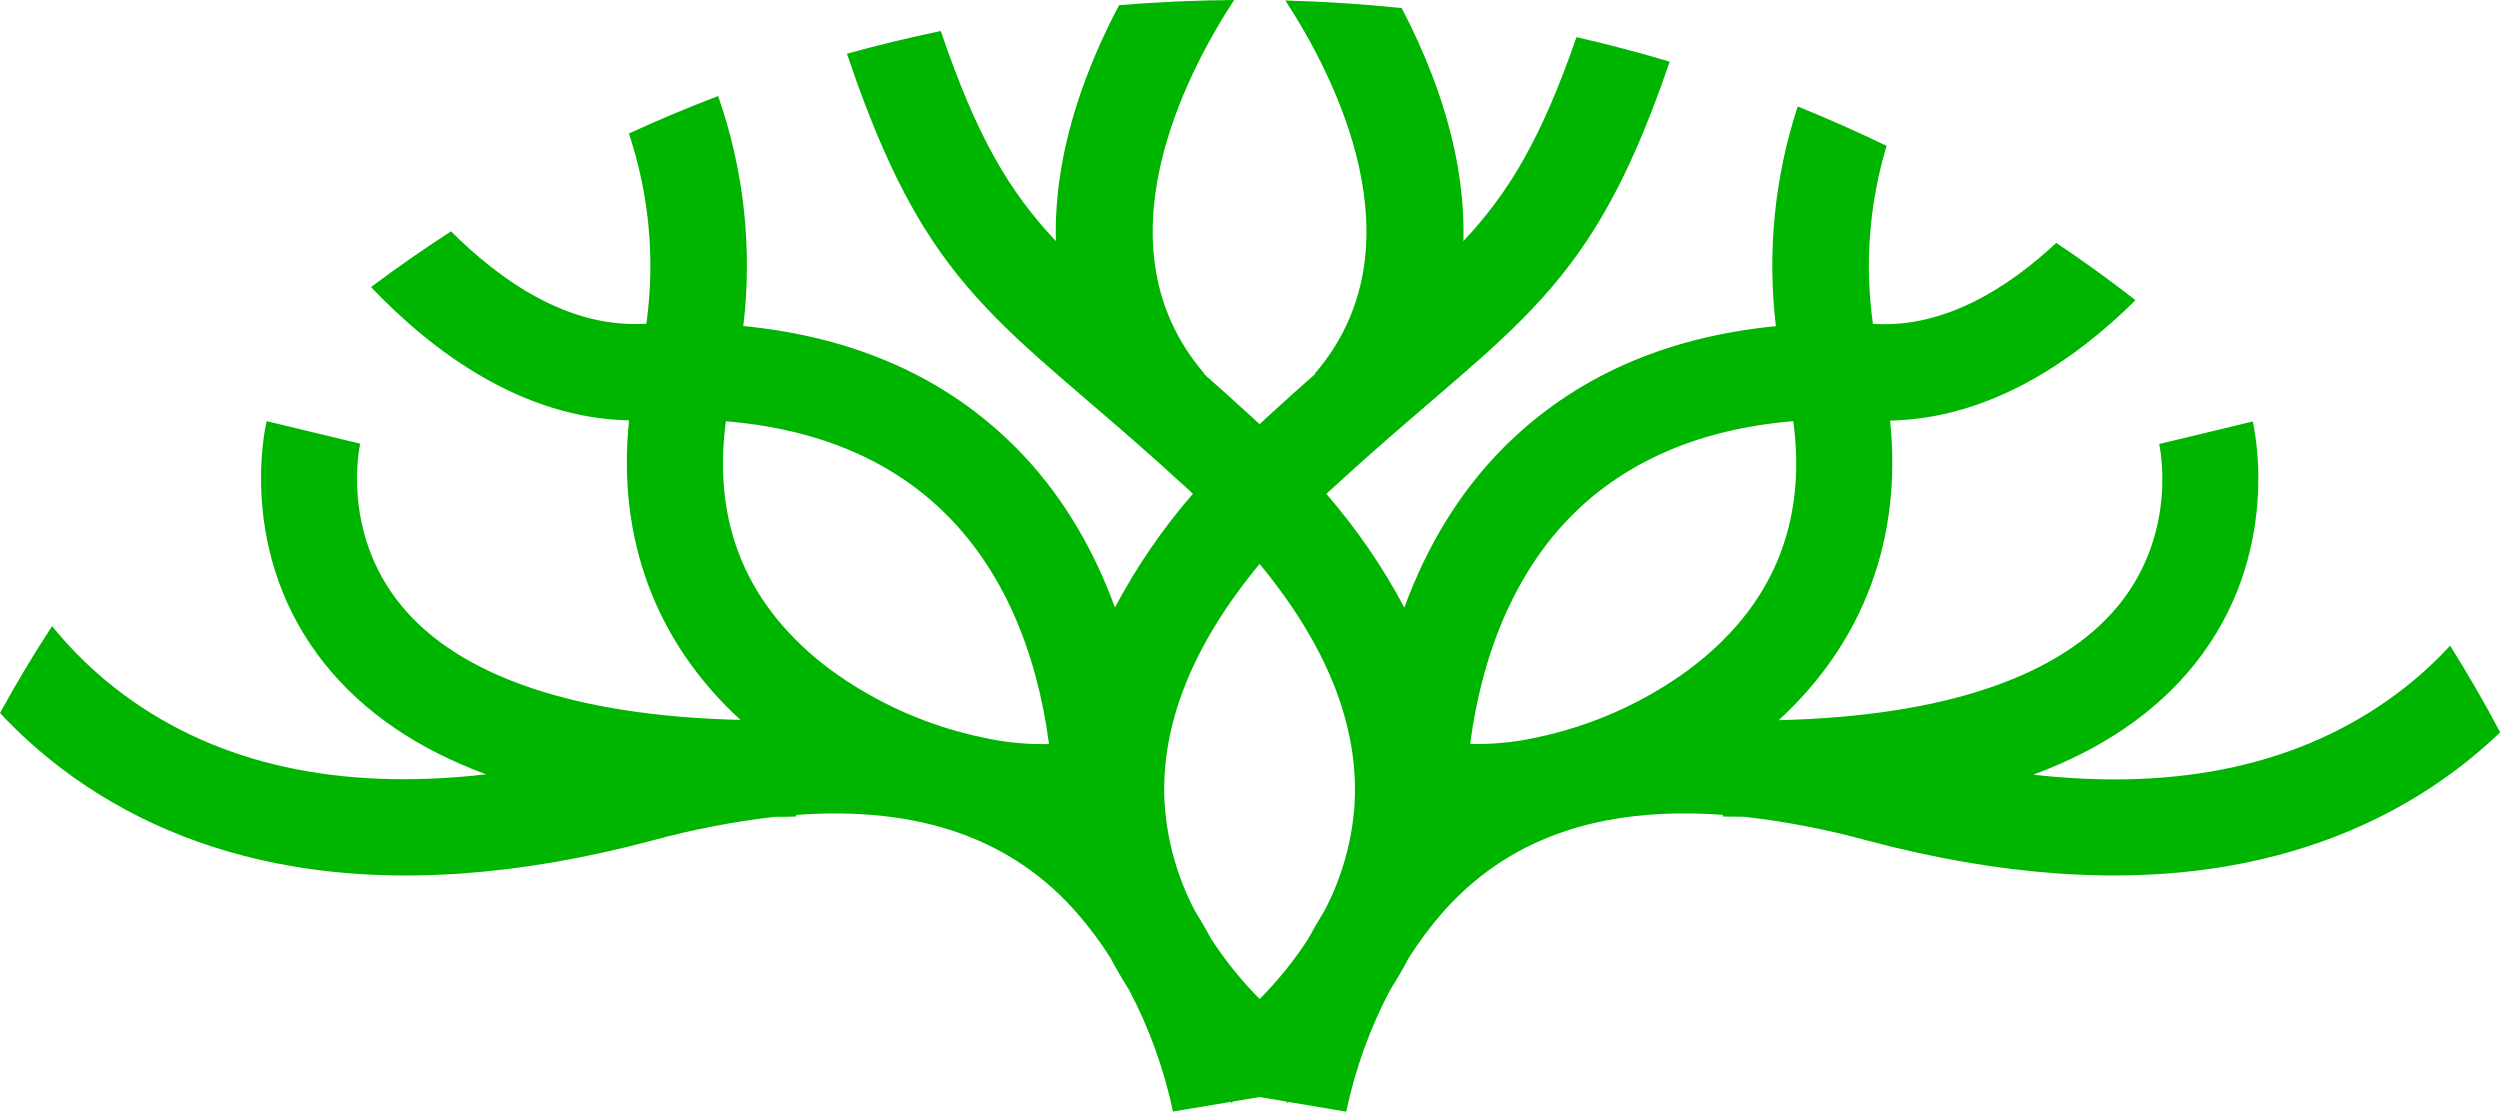
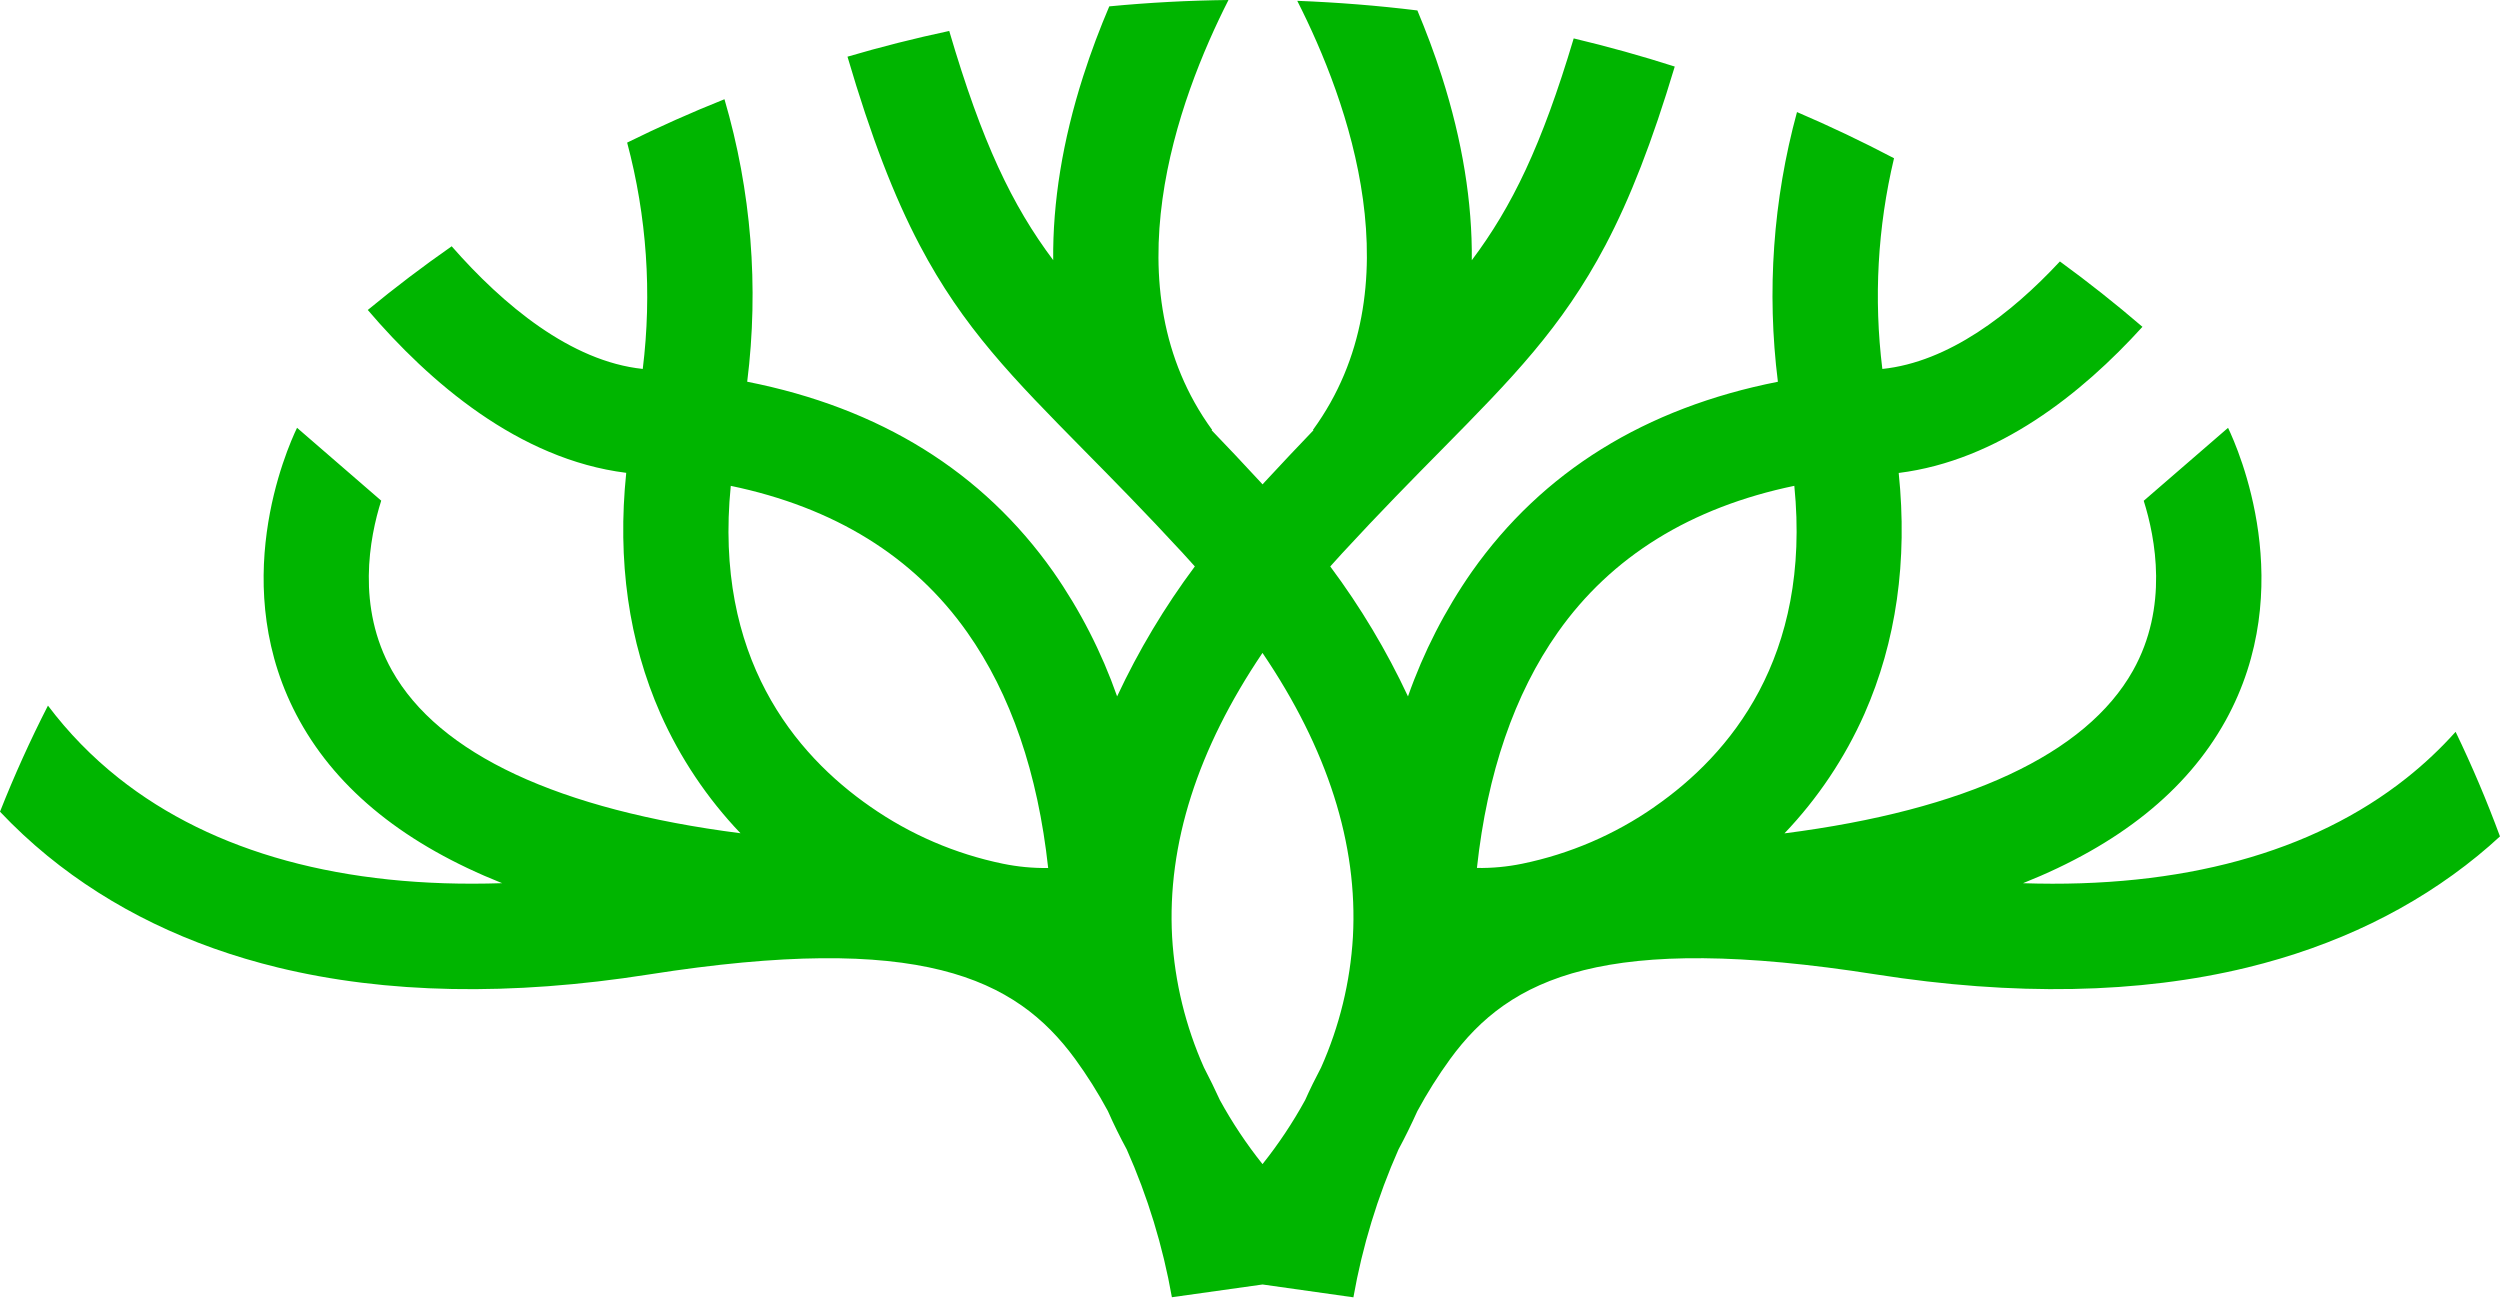
- <svg xmlns="http://www.w3.org/2000/svg" viewBox="0 0 801.21 356.27">
+ <svg xmlns="http://www.w3.org/2000/svg" viewBox="0 0 785.06 407.39">
  <defs>
    <style>.cls-1{fill:#00b500;}</style>
  </defs>
  <g id="Layer_2" data-name="Layer 2">
    <g id="Logo">
-       <path class="cls-1" d="M785.23,206.93a125.58,125.58,0,0,1-17.45,15.65c-30.28,22.4-69.23,31-116.15,25.69q32.94-12.17,51.54-35.19c28.59-35.52,19.2-76.31,18.79-78l-30,7.23,0-.11c.26,1.15,6.12,28.39-13.08,51.89C660.1,217,622.68,229.55,570.05,230.8c27.27-25,39.61-58.32,35.7-96,32.23-.67,59.3-19.43,78.65-38.6Q672.06,86.59,659,77.84c-15.43,14.4-35.52,27.1-57.75,26l-1,0a133.85,133.85,0,0,1,4.37-57.1q-14-6.76-28.48-12.63a163.94,163.94,0,0,0-7,70.42c-35.72,3.49-65,16.55-87.36,39-13.78,13.86-24.42,31.2-31.71,51.21a194.57,194.57,0,0,0-25-36.46l2-1.83c12-11.05,22.48-20,31.69-27.92,22.32-19.16,38.45-33,52.44-55.5,8.49-13.65,16.06-30.33,23.92-53.27q-14.73-4.39-29.88-7.86C493.91,44.51,483.66,61.63,469,77.26c.43-16.47-2.81-34.07-9.78-52.52a199.58,199.58,0,0,0-10-22.15Q430.78.67,411.94.16c15.65,24,44.28,79.05,9.48,119.53l.13.12c-4.83,4.25-9.94,8.81-15.41,13.84-.84.76-1.65,1.53-2.46,2.3-.82-.77-1.63-1.54-2.47-2.3-5.47-5-10.58-9.59-15.41-13.84l.14-.12C351.05,79.12,379.89,23.9,395.52,0q-18.63.14-36.87,1.65a203.86,203.86,0,0,0-10.48,23.09c-7,18.45-10.21,36.05-9.78,52.52-15-15.94-25.34-33.41-36.89-67.32q-15.24,3.17-30.07,7.28c8.17,24.23,16,41.62,24.76,55.76,14,22.49,30.12,36.34,52.44,55.5,9.22,7.91,19.66,16.87,31.69,27.92.67.61,1.31,1.22,2,1.83a194.17,194.17,0,0,0-25,36.46c-7.28-20-17.93-37.35-31.71-51.21C303.25,121,274,108,238.22,104.48a164.06,164.06,0,0,0-8.07-73.7q-14.57,5.55-28.6,12a134.16,134.16,0,0,1,5.6,61l-1,0C182,105,160.41,90,144.55,74.14Q131.38,82.66,118.9,92c19.53,20.5,48.15,42,82.7,42.72-3.91,37.72,8.43,71,35.71,96-52.63-1.25-90.06-13.83-108.77-36.74-19.21-23.5-13.34-50.74-13.08-51.89l0,.11-30-7.23c-.42,1.72-9.81,42.51,18.79,78,12.35,15.34,29.58,27.08,51.53,35.19C108.8,253.56,69.85,245,39.57,222.58a126.49,126.49,0,0,1-22.88-21.91Q7.79,214.26,0,228.52a157.83,157.83,0,0,0,19.62,17.71c21.09,16,46,26.57,74,31.37,34.15,5.85,73,3.08,115.4-8.23a263.19,263.19,0,0,1,39.26-7.59c2.3,0,4.61,0,6.95-.09v-.53c39.57-2.88,69.34,7.67,90.28,31.85a120.45,120.45,0,0,1,10.35,13.92c1.89,3.61,3.89,7,5.95,10.25a149.92,149.92,0,0,1,14.11,39.05l18.45-3.08.42.3.31-.43,8.58-1.43,8.6,1.45.3.41.4-.29,18.47,3.11a149.38,149.38,0,0,1,14.11-39.09c2.06-3.22,4.06-6.64,5.95-10.24A120.84,120.84,0,0,1,461.85,293c20.94-24.18,50.71-34.73,90.28-31.85v.53c2.35.05,4.65.08,7,.09a263.19,263.19,0,0,1,39.26,7.59c42.43,11.31,81.25,14.08,115.4,8.23,28-4.8,52.92-15.36,74-31.37a157.55,157.55,0,0,0,13.48-11.51Q793.77,220.52,785.23,206.93Zm-470,29.48A126.49,126.49,0,0,1,266,214.52c-26.61-19.94-37.79-46.65-33.36-79.51,29.64,2.46,53.47,12.59,71,30.25s28.55,42.82,32.55,73.19A87.62,87.62,0,0,1,315.21,236.41Zm118.92,20.87a85.73,85.73,0,0,1-9.78,34.78q-2.81,4.51-5.21,9a120.67,120.67,0,0,1-15.46,19.11A120.67,120.67,0,0,1,388.22,301q-2.4-4.46-5.22-9a85.56,85.56,0,0,1-9.77-34.77c-1.33-24.83,8.9-50.47,30.45-76.5C425.22,206.81,435.46,232.45,434.13,257.28Zm107.21-42.76a126.43,126.43,0,0,1-49.2,21.89,87.62,87.62,0,0,1-21,2c4-30.37,15.12-55.65,32.56-73.19s41.38-27.78,71-30.25C579.13,167.88,568,194.58,541.34,214.52Z" />
+       <path class="cls-1" d="M771.12,229.81a124.88,124.88,0,0,1-15.45,14.54c-29.62,23.49-70.76,34.66-120.41,33,30.12-12,51.42-29.05,63.59-51,23.18-41.84,4.07-85.2.81-92l-26.48,22.91c3.7,11.73,7.8,33.41-3.37,53.32-14.73,26.27-52.4,43.79-109.45,51.12a131.93,131.93,0,0,0,25.11-37.51c10-22.67,13.61-48.05,10.77-75.67,31.18-3.9,57.51-24.93,76.54-45.89q-12.51-10.75-25.92-20.53c-15.47,16.62-35.06,31.61-55.76,33.76a186.73,186.73,0,0,1,3.67-66.17q-14.88-7.82-30.47-14.5a218.75,218.75,0,0,0-6,84.69c-41.68,8.23-73.93,28.22-96.1,59.65a162.58,162.58,0,0,0-20.06,39.16,234.27,234.27,0,0,0-24.41-40.81c1.24-1.4,2.5-2.79,3.79-4.19,11.84-12.84,22.11-23.26,31.18-32.45C474.63,119,490.47,102.91,504.15,77c7.71-14.63,14.64-32.34,21.76-56.1q-15.6-5-31.73-8.84c-10.06,33.69-19.38,52.86-32,69.66.18-18.14-2.94-37.47-9.4-57.69-2.35-7.36-5-14.31-7.69-20.75Q426.49,1,407.37.26C423.32,31.65,444.82,90.34,412.3,135l.16.11c-4.77,5-9.83,10.3-15.23,16.16l-.76.84-.76-.84c-5.4-5.86-10.46-11.2-15.23-16.16l.16-.11c-32.49-44.63-10.8-103.64,5.13-135q-18.93.22-37.43,2c-2.89,6.78-5.71,14.16-8.21,22-6.47,20.22-9.58,39.55-9.4,57.69C317.85,64.49,308.4,44.83,298.08,9.72q-16.21,3.45-31.95,8.08c7.44,25.31,14.63,43.9,22.66,59.15,13.67,26,29.52,42,51.45,64.28,9.07,9.19,19.34,19.61,31.18,32.45,1.28,1.4,2.54,2.79,3.79,4.19a234.27,234.27,0,0,0-24.41,40.81,162.25,162.25,0,0,0-20.07-39.16c-22.17-31.43-54.41-51.42-96.09-59.65a218.78,218.78,0,0,0-7.14-88.71q-15.62,6.24-30.56,13.62a187,187,0,0,1,4.9,71.07c-22.56-2.35-43.87-20.09-60-38.51q-13.62,9.51-26.35,20c19.28,22.58,47.37,46.92,81.16,51.14-2.84,27.62.76,53,10.76,75.67a132.17,132.17,0,0,0,25.12,37.51c-57.06-7.33-94.72-24.85-109.45-51.12-11.18-19.93-7.07-41.63-3.37-53.32L93.28,134.34c-3.26,6.78-22.37,50.14.81,92,12.17,22,33.47,39,63.59,51-49.65,1.66-90.79-9.51-120.41-33a124.88,124.88,0,0,1-22.21-22.76Q6.74,237.83,0,254.89a159.72,159.72,0,0,0,14.88,13.85c20.21,16.51,44.57,28.32,72.42,35.09,33.92,8.25,73.1,9,116.48,2.17,85.12-13.36,115.06.94,133.82,26.52a143,143,0,0,1,10.3,16.37c1.87,4.25,3.87,8.27,5.92,12.05A199.71,199.71,0,0,1,368,407.36l28.48-4L425,407.39a200.48,200.48,0,0,1,14.17-46.46c2.05-3.78,4-7.79,5.91-12a145.54,145.54,0,0,1,10.31-16.38C474.1,306.94,504,292.63,589.16,306c43.37,6.81,82.56,6.08,116.48-2.17,27.84-6.77,52.21-18.58,72.41-35.09,2.46-2,4.79-4.05,7-6.09Q778.87,245.88,771.12,229.81ZM314.94,271.23a112.19,112.19,0,0,1-41.59-17.89c-23.69-16.42-49.24-46.9-43.87-100.77,32.54,6.77,57.45,22.17,74.26,46,13.67,19.4,22.17,44.19,25.41,74A65.5,65.5,0,0,1,314.94,271.23Zm109.91,23a117.77,117.77,0,0,1-10,41c-1.81,3.42-3.49,6.84-5,10.22a140.93,140.93,0,0,1-13.39,20.11,139.79,139.79,0,0,1-13.39-20.11c-1.54-3.38-3.22-6.8-5-10.23a117.66,117.66,0,0,1-10-41c-1.59-29.13,8-59,28.38-89.19C416.9,235.19,426.44,265.08,424.85,294.21Zm94.74-40.87A112.26,112.26,0,0,1,478,271.23a65.5,65.5,0,0,1-14.21,1.33c3.24-29.82,11.74-54.6,25.41-74,16.8-23.82,41.72-39.22,74.26-46C568.83,206.44,543.28,236.92,519.59,253.34Z" />
    </g>
  </g>
</svg>
